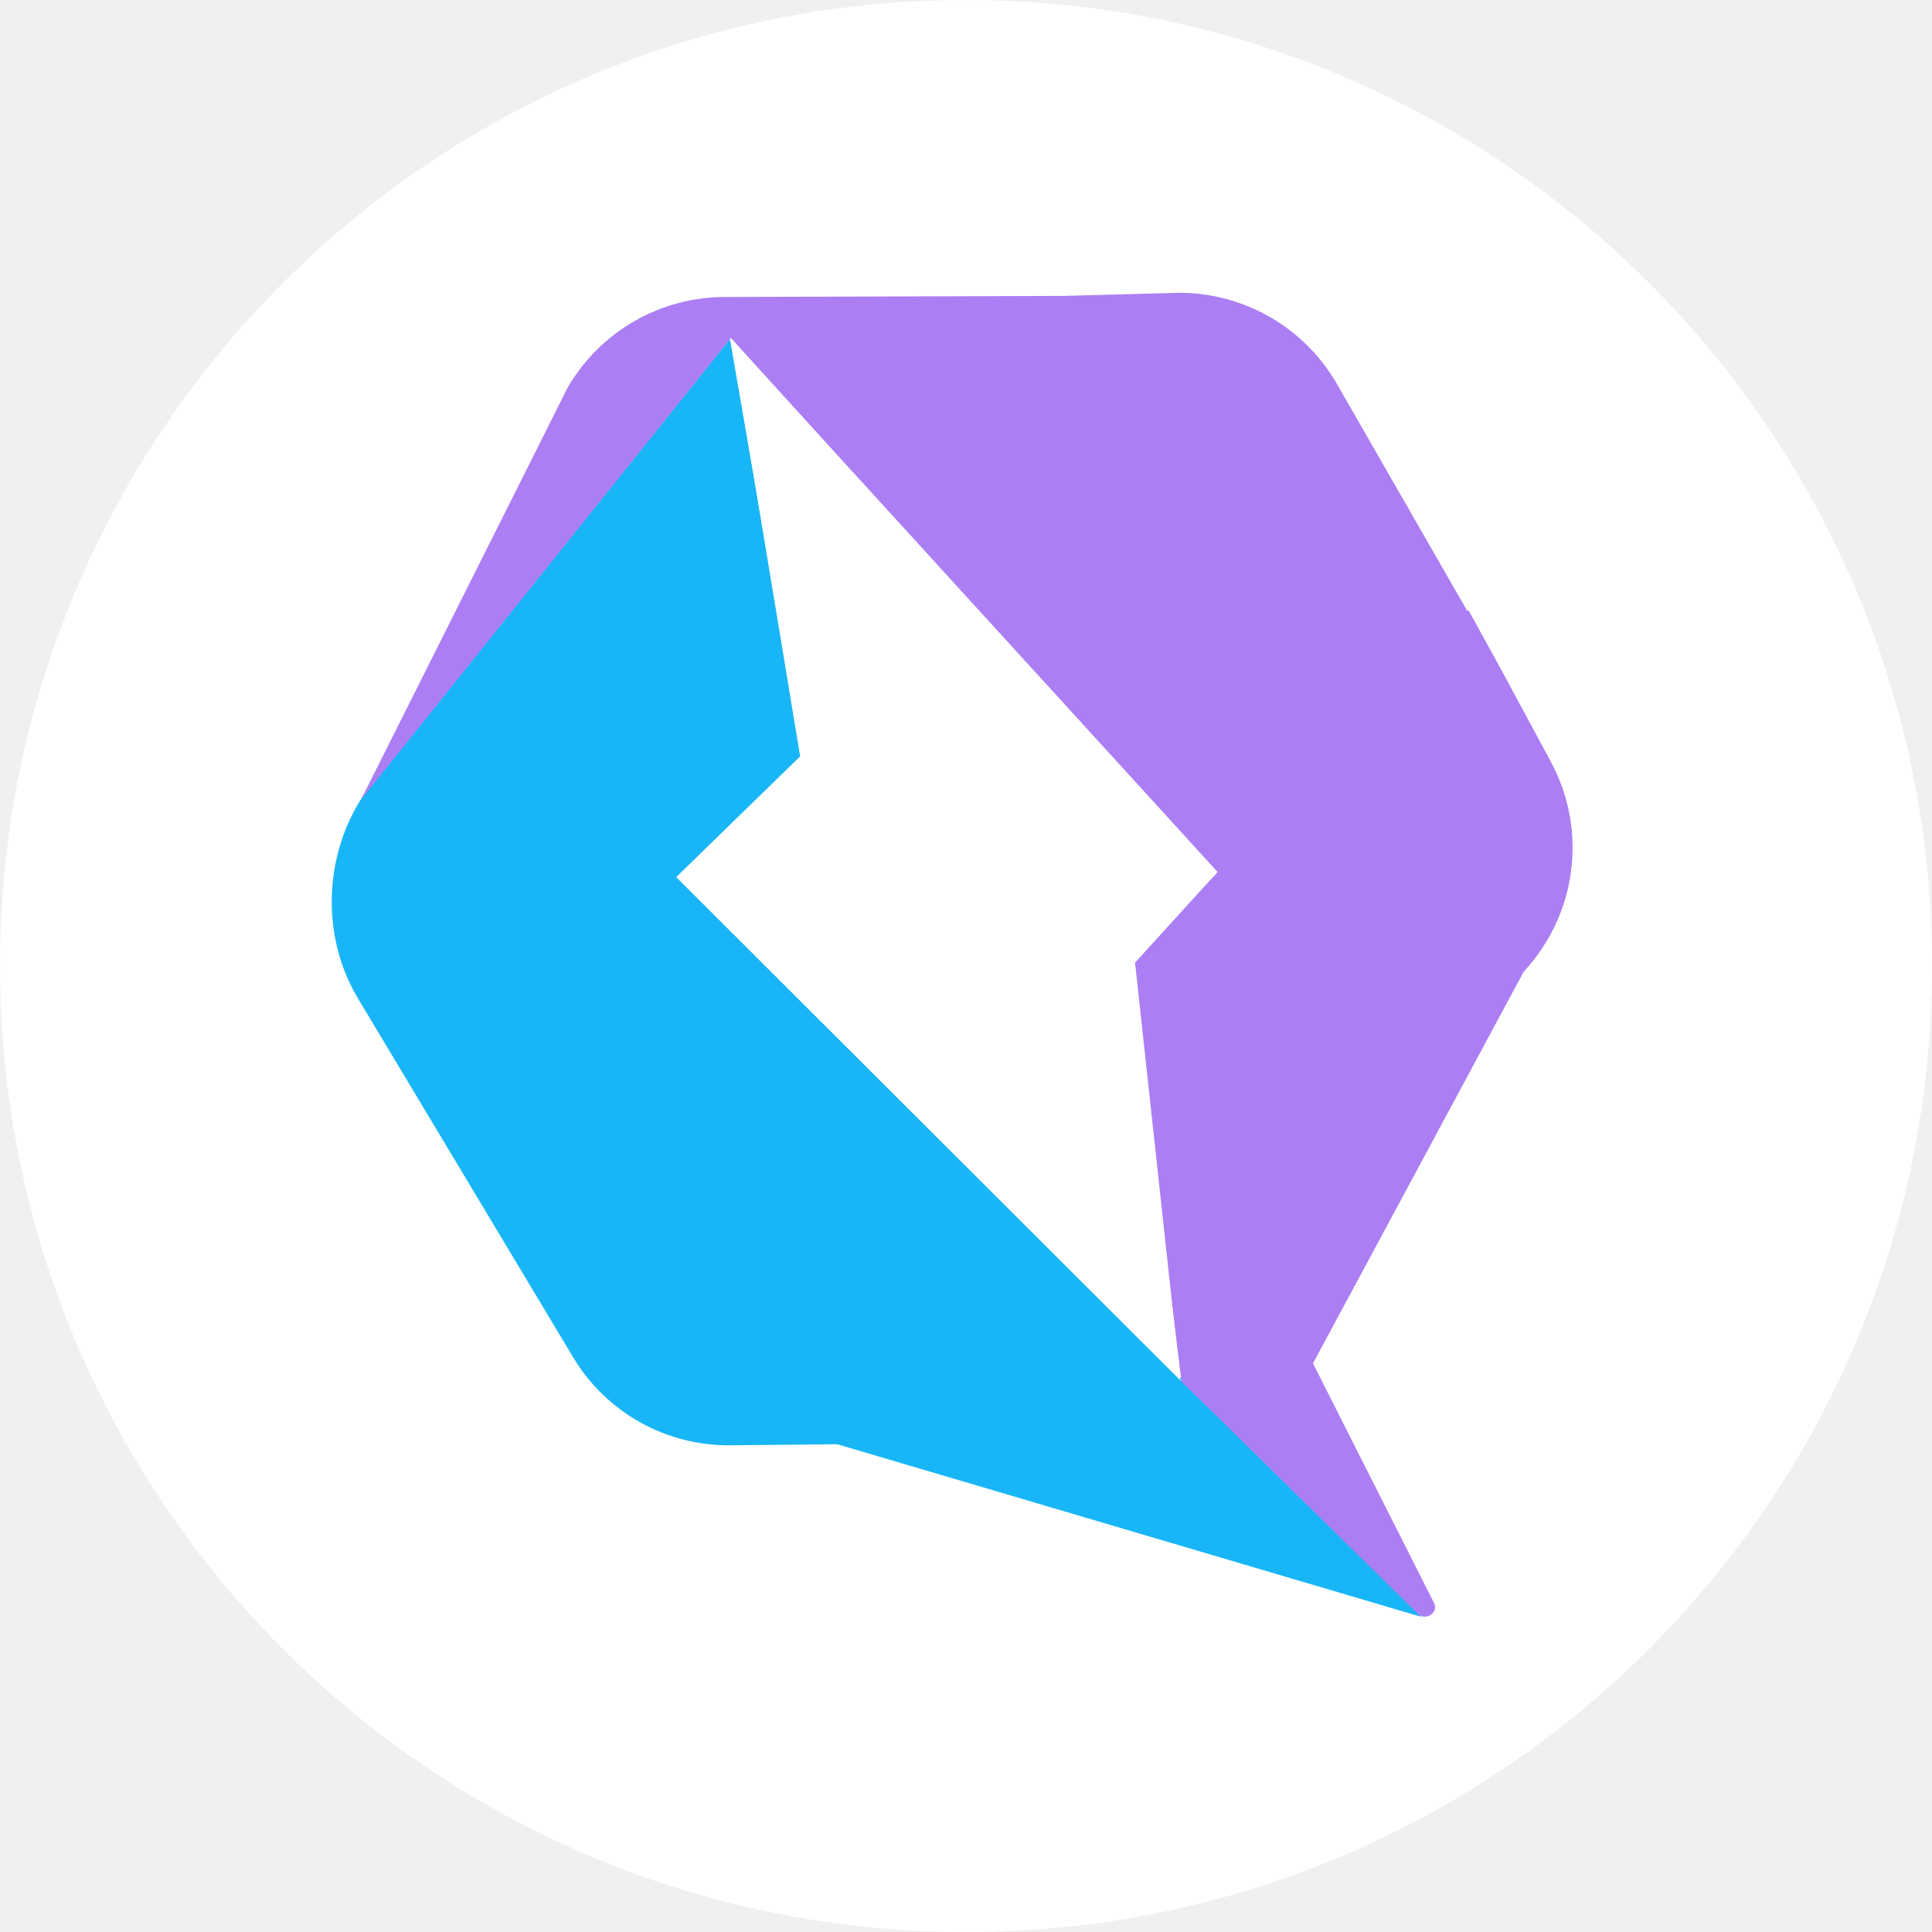
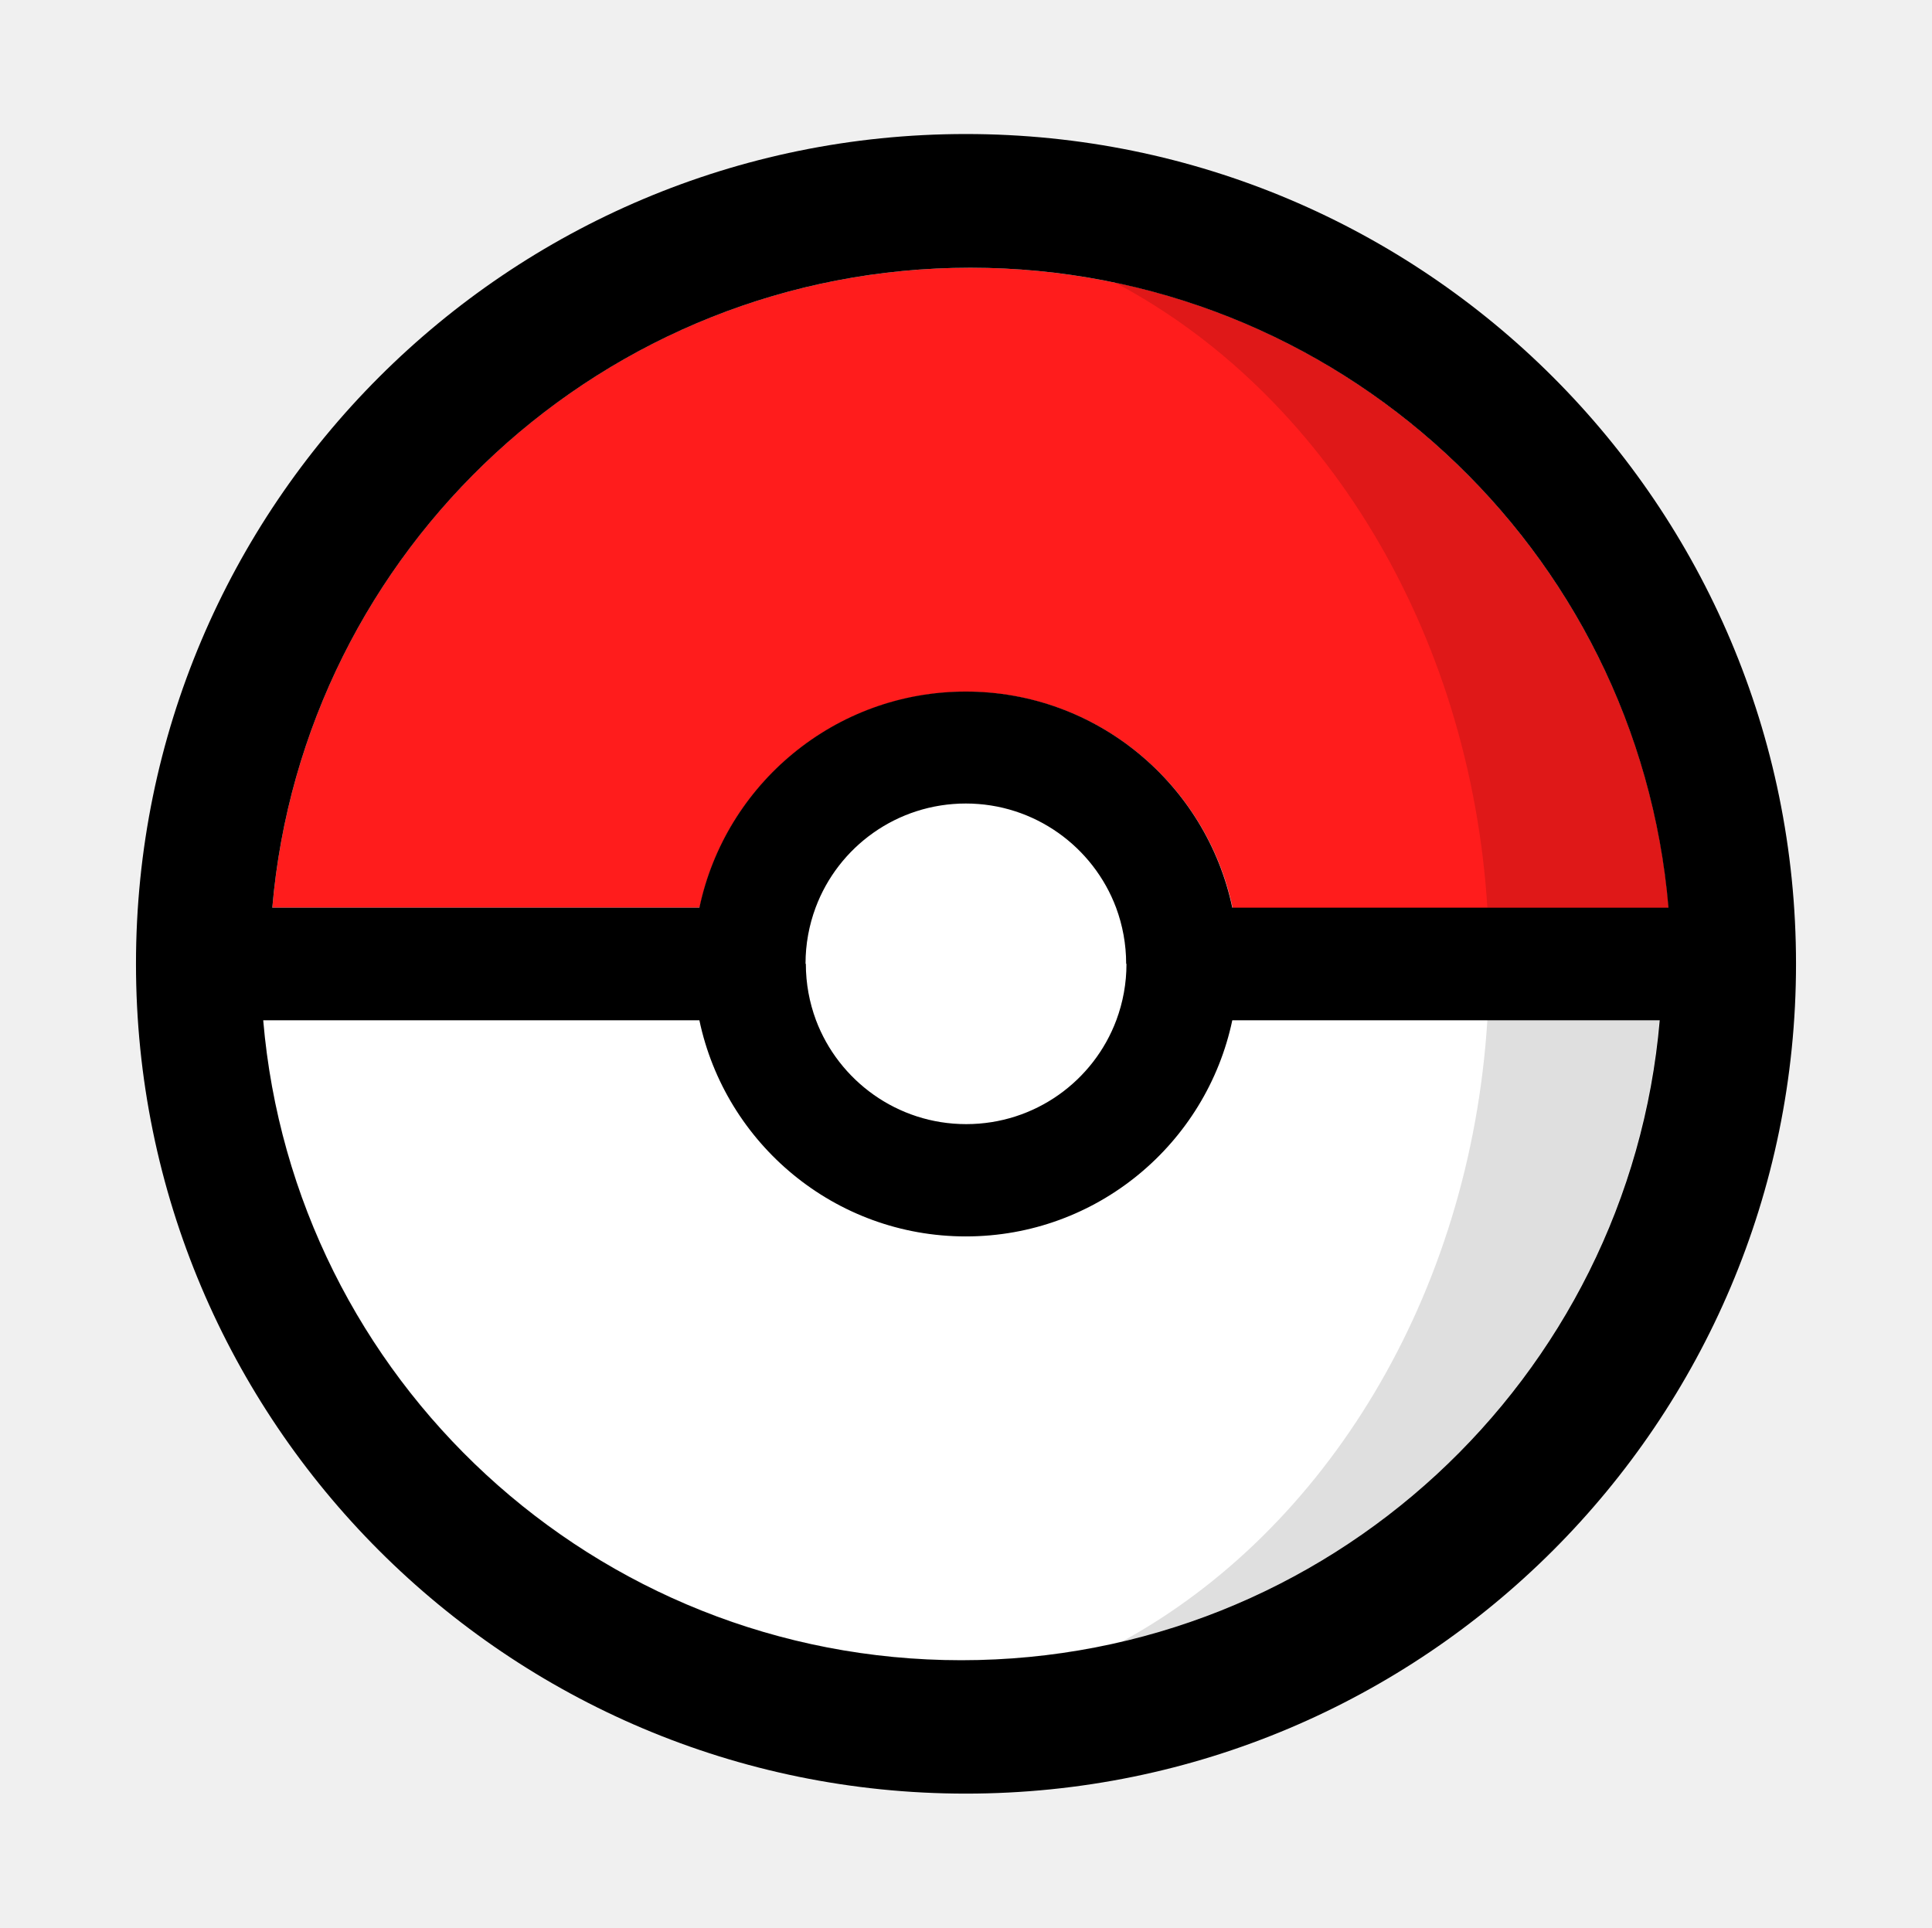
- <svg xmlns="http://www.w3.org/2000/svg" fill="none" viewBox="0 0 500 500">
-   <g clip-path="url(#a)">
-     <circle cx="250" cy="250" r="250" fill="#fff" />
-     <path fill="#18B6F6" d="m367.87 418.45-61.17-61.18-.94.13v-.67L175.7 227.53l32.05-31.13L188.9 87.73 99.56 199.09c-15.22 15.42-18.03 40.51-7.08 59.03l55.83 93.11a46.82 46.82 0 0 0 40.73 22.81l27.65-.27 151.18 44.68Z" />
-     <path fill="#AC7EF4" d="m401.25 196.94-12.29-22.81-6.41-11.67-2.54-4.56-.26.26-33.66-58.63a47.07 47.07 0 0 0-41.27-23.75l-29.51.8-88.01.28a47.07 47.07 0 0 0-40.33 23.34L93.4 207l95.76-119.54L314.7 226.19l-22.3 22.67 13.35 108.54.13-.26v.26h-.26l.26.27 10.42 10.2 50.62 49.78c2.13 2 5.6-.4 4.13-2.96l-31.25-61.85 54.5-101.3 1.73-2c.67-.81 1.33-1.62 1.87-2.42a46.8 46.8 0 0 0 3.34-50.18Z" />
-     <path fill="#fff" d="M315.1 225.65 189.18 87.6l17.9 108.14L175 227l130.5 130.27-11.75-108.14 21.37-23.48Z" />
+ <svg xmlns="http://www.w3.org/2000/svg" version="1.1" id="Pokéball" x="0px" y="0px" viewBox="0 0 595.3 594.1" style="enable-background:new 0 0 595.3 594.1;" xml:space="preserve">
+   <style type="text/css">
+ 	.st0{fill:#FFFFFF;}
+ 	.st1{fill:#DFDFDF;}
+ 	.st2{fill:#FF1C1C;}
+ 	.st3{fill:#DF1818;}
+ </style>
+   <g id="Pokéball_1_">
+     <g id="Colours">
+       <path id="Down" class="st0" d="M297.6,380.9c-40.4,0-74.1-28.6-82.1-66.6H81.1c9.5,110.5,102.2,197.2,215.1,197.2    s205.7-86.7,215.1-197.2H379.7C371.7,352.4,338,380.9,297.6,380.9z" />
+       <path id="Shadow_Down" class="st1" d="M345.6,505.9c89.6-21,157.7-97.7,165.7-191.6h-53C453,399.5,408.3,471.7,345.6,505.9z" />
+       <path id="Center" class="st0" d="M347.1,297L347.1,297C347,297,347,297,347.1,297c-0.1-6.1-1.2-11.9-3.2-17.3    c-7-18.8-25.1-32.1-46.3-32.1s-39.3,13.4-46.3,32.1c-2,5.4-3.1,11.2-3.1,17.3c0,0,0,0,0,0h0.1c0,0,0,0,0,0    c0,6.1,1.1,11.9,3.1,17.3c7,18.8,25.1,32.1,46.3,32.1c21.2,0,39.3-13.4,46.3-32.1C346,309,347.1,303.1,347.1,297    C347.1,297,347.1,297,347.1,297z" />
+       <path id="Up" class="st2" d="M297.7,213.2c40.4,0,74.1,28.6,82.1,66.6h134.4C504.7,169.2,412,82.5,299,82.5S93.4,169.2,83.9,279.7    h131.7C223.6,241.7,257.3,213.2,297.7,213.2z" />
+       <path id="Shadow_Up" class="st3" d="M458.3,279.7h55.8c-8.2-95.5-78.6-173.3-170.5-192.6C407.4,120.8,452.9,193.7,458.3,279.7z" />
+     </g>
+     <path id="Line" d="M299,82.5c113,0,205.7,86.7,215.1,197.2H379.7c-8-38-41.7-66.6-82.1-66.6c-40.4,0-74.1,28.6-82.1,66.6H83.9   C93.4,169.2,186.1,82.5,299,82.5z M343.9,279.7c2,5.4,3.1,11.2,3.1,17.3c0,0,0,0,0,0h0.1c0,0,0,0,0,0c0,6.1-1.1,11.9-3.1,17.3   c-7,18.8-25.1,32.1-46.3,32.1c-21.2,0-39.3-13.4-46.3-32.1c-2-5.4-3.1-11.2-3.1-17.3c0,0,0,0,0,0h-0.1c0,0,0,0,0,0   c0-6.1,1.1-11.9,3.1-17.3c7-18.8,25.1-32.1,46.3-32.1S336.9,261,343.9,279.7z M296.2,511.6c-113,0-205.7-86.7-215.1-197.2h134.4   c8,38,41.7,66.6,82.1,66.6s74.1-28.6,82.1-66.6h131.7C501.9,424.8,409.2,511.6,296.2,511.6z M297.6,41.3   C156.4,41.3,41.9,155.8,41.9,297s114.5,255.7,255.7,255.7S553.4,438.3,553.4,297S438.9,41.3,297.6,41.3z" />
  </g>
-   <defs>
-     <clipPath id="a">
-       <path fill="#fff" d="M0 0h500v500H0z" />
-     </clipPath>
-   </defs>
</svg>
